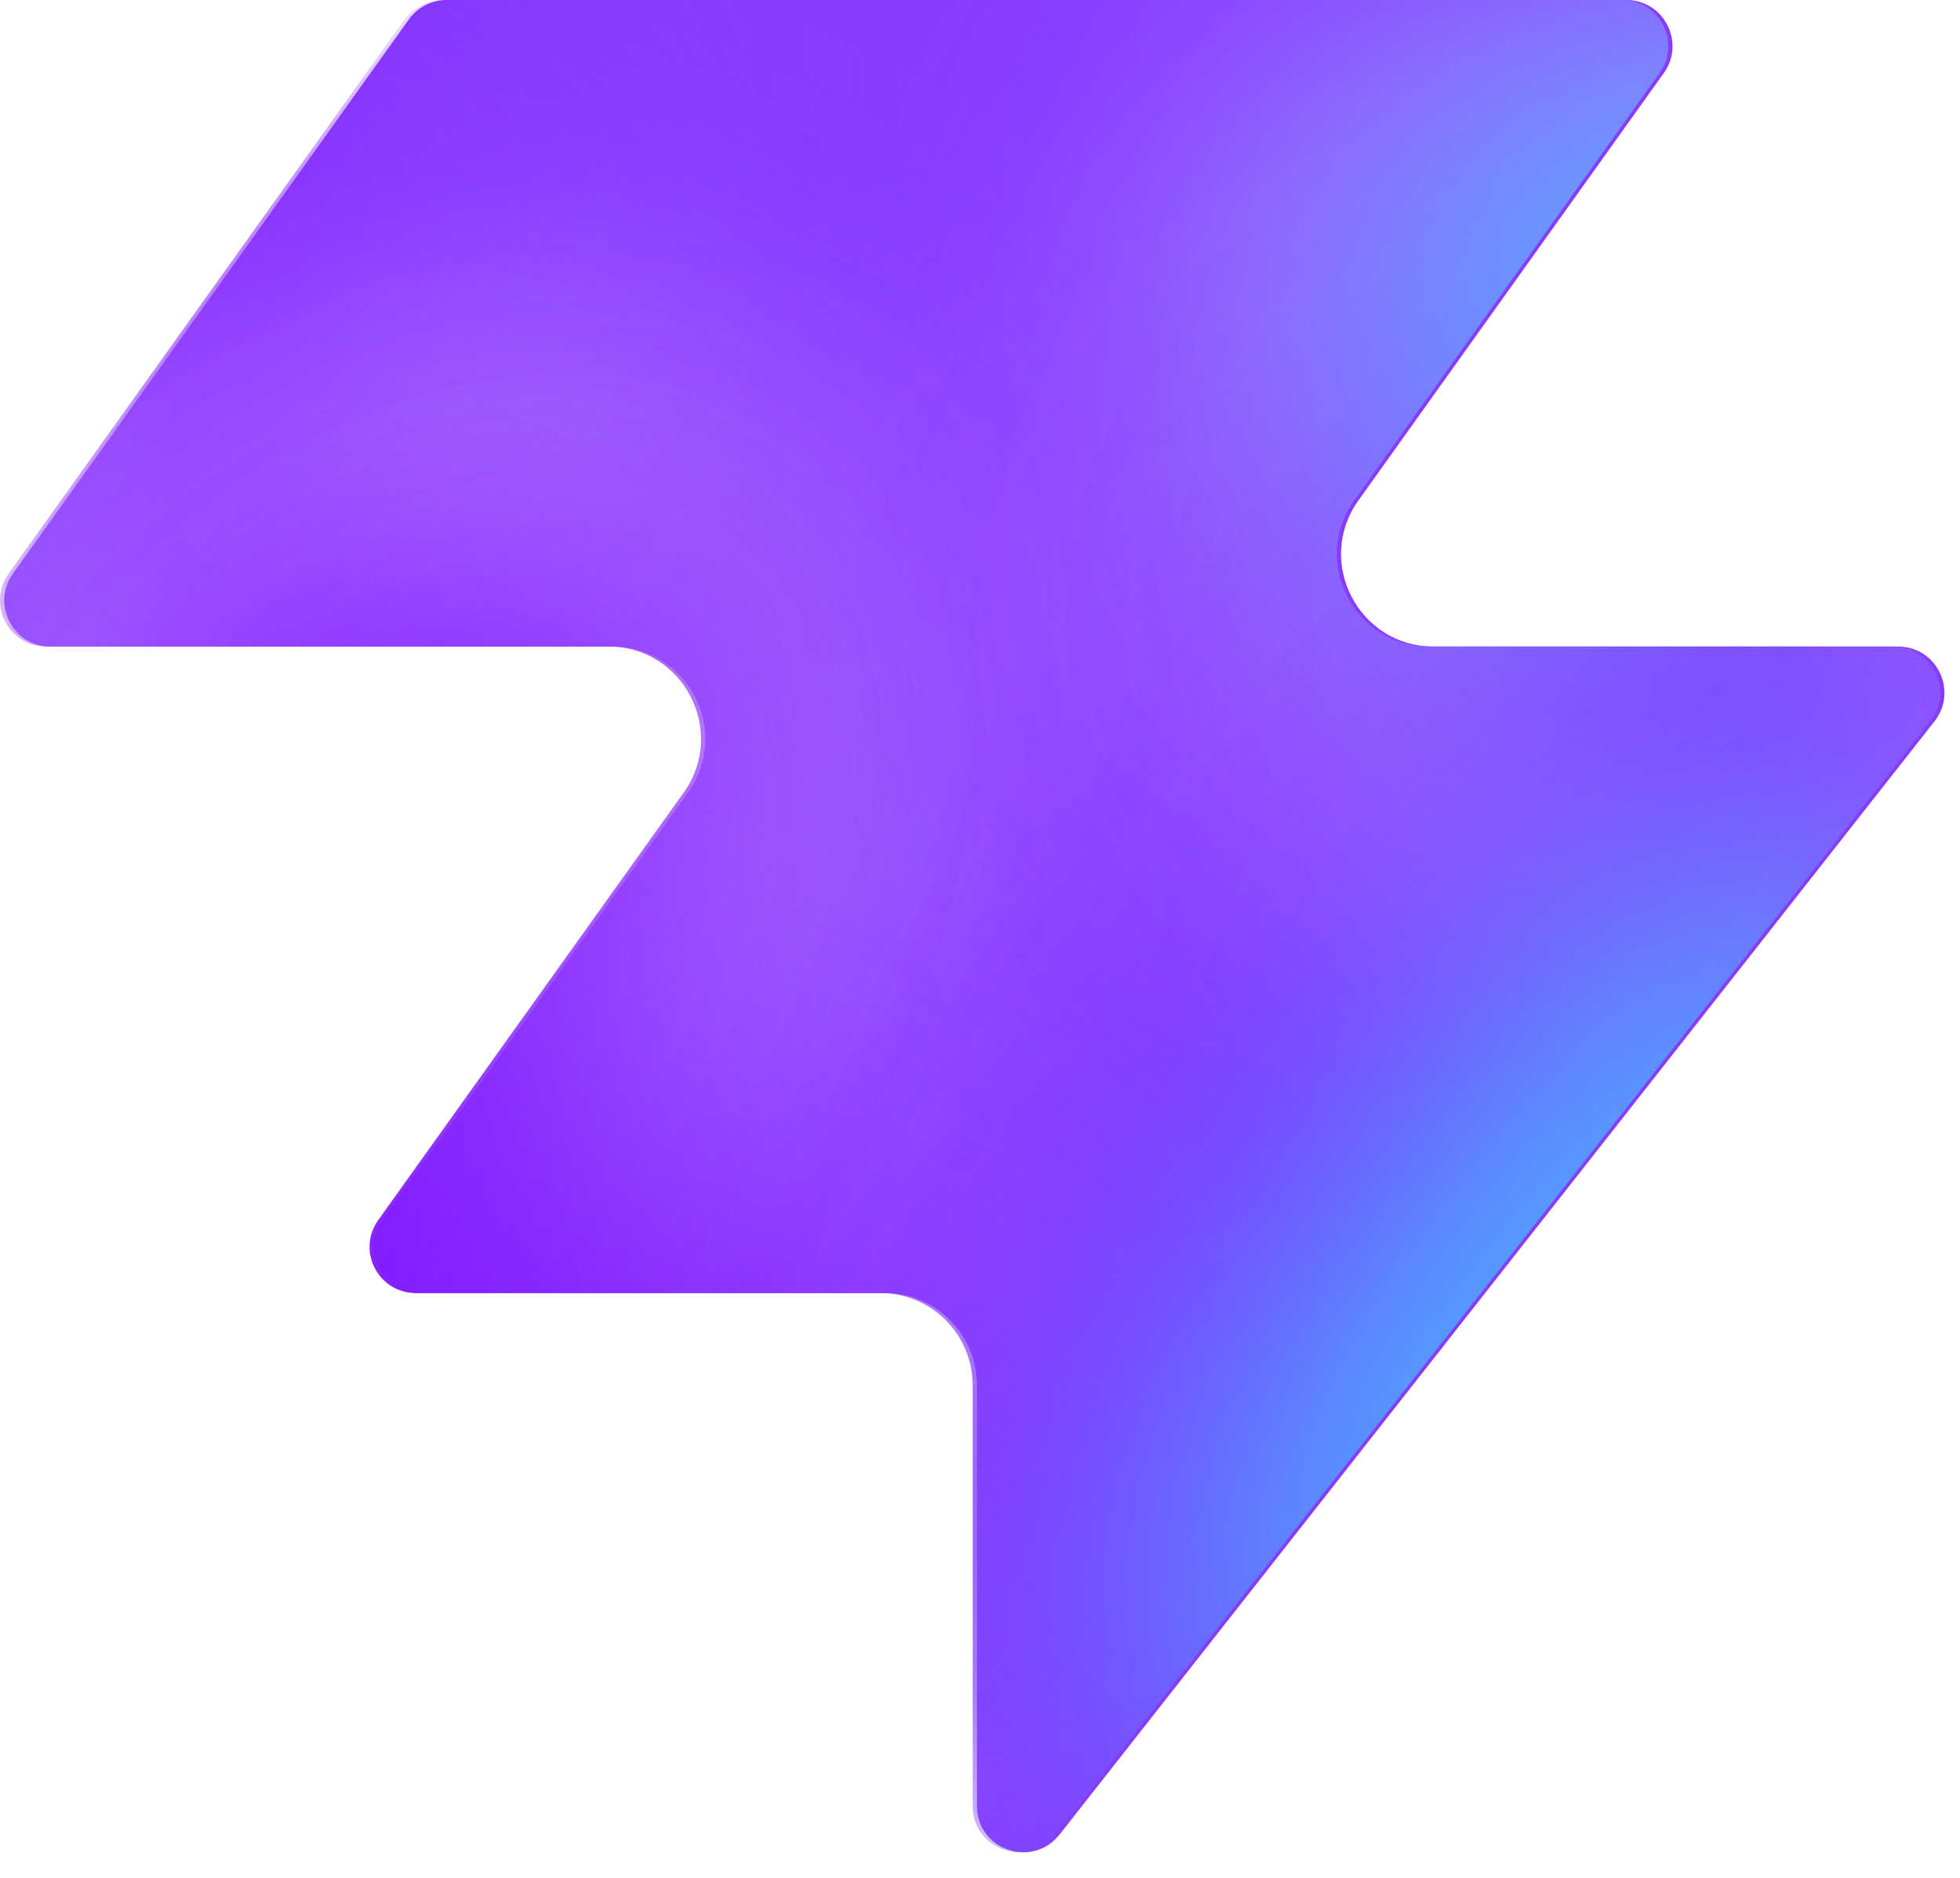
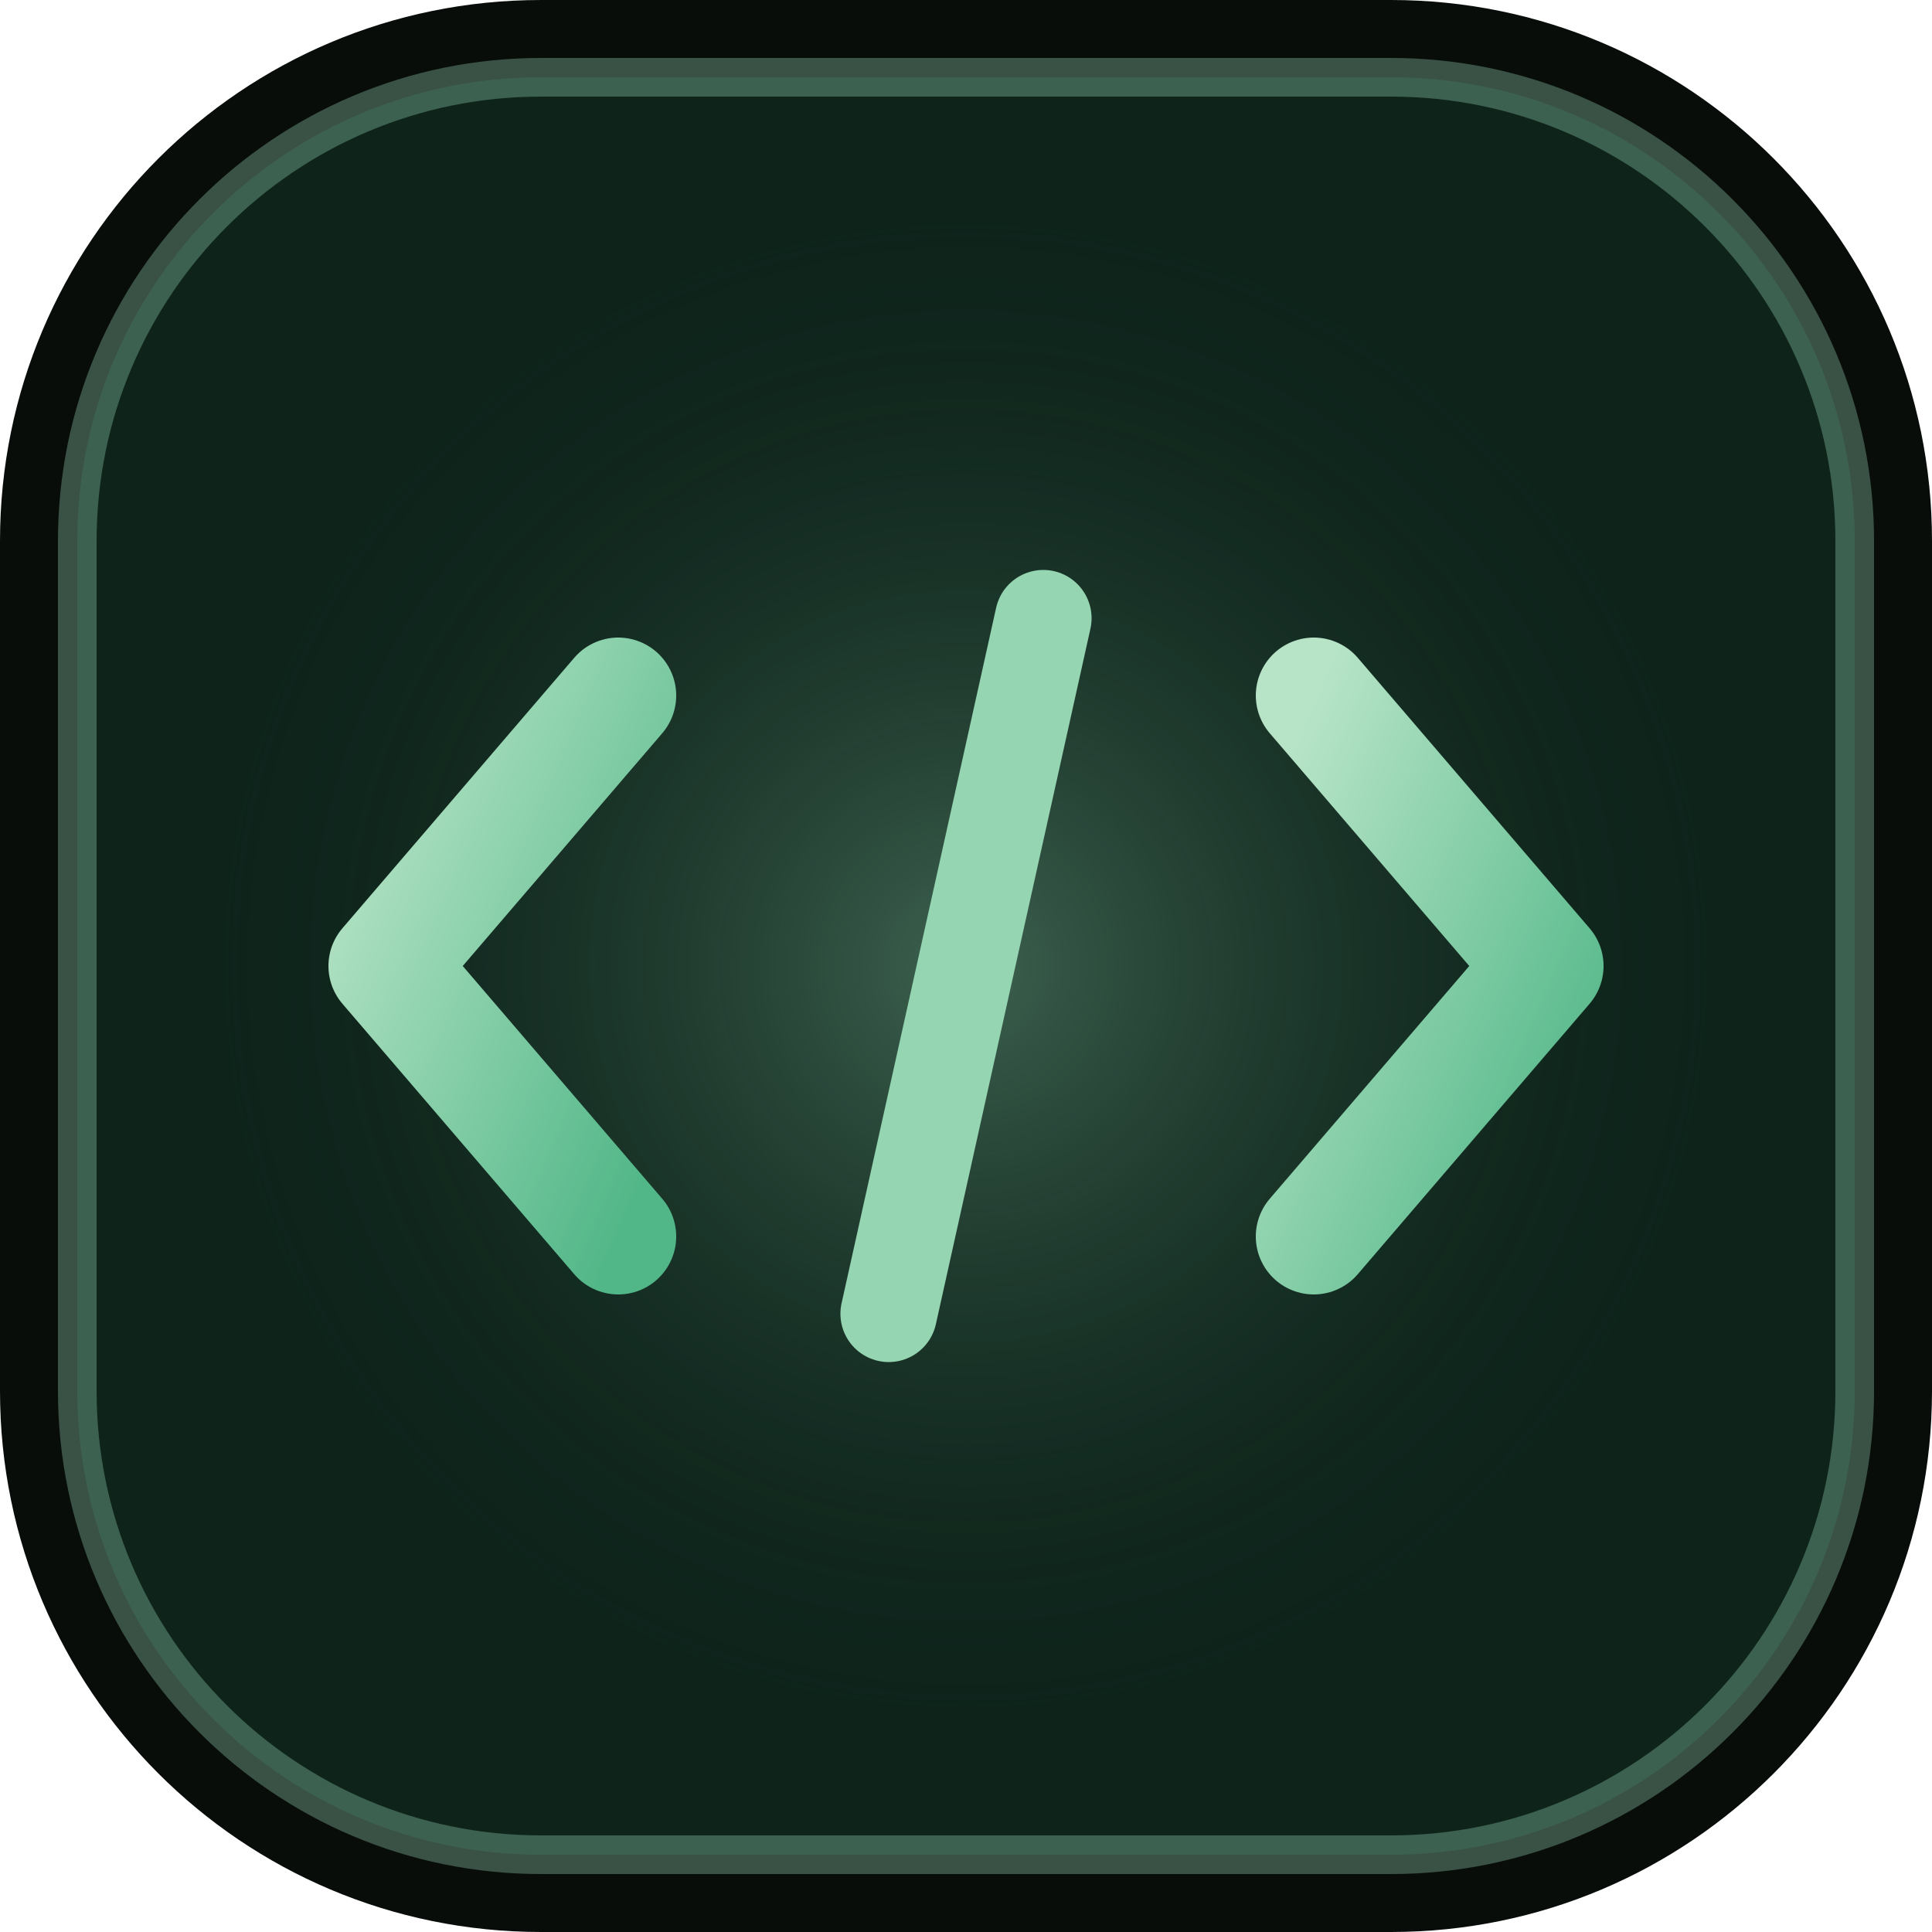
- <svg xmlns="http://www.w3.org/2000/svg" width="48" height="46" fill="none" viewBox="0 0 48 46">
-   <path fill="#863bff" d="M25.946 44.938c-.664.845-2.021.375-2.021-.698V33.937a2.26 2.26 0 0 0-2.262-2.262H10.287c-.92 0-1.456-1.04-.92-1.788l7.48-10.471c1.07-1.497 0-3.578-1.842-3.578H1.237c-.92 0-1.456-1.04-.92-1.788L10.013.474c.214-.297.556-.474.92-.474h28.894c.92 0 1.456 1.04.92 1.788l-7.48 10.471c-1.07 1.498 0 3.579 1.842 3.579h11.377c.943 0 1.473 1.088.89 1.83L25.947 44.94z" style="fill:#863bff;fill:color(display-p3 .525 .23 1);fill-opacity:1" />
-   <mask id="a" width="48" height="46" x="0" y="0" maskUnits="userSpaceOnUse" style="mask-type:alpha">
-     <path fill="#000" d="M25.842 44.938c-.664.844-2.021.375-2.021-.698V33.937a2.26 2.26 0 0 0-2.262-2.262H10.183c-.92 0-1.456-1.04-.92-1.788l7.48-10.471c1.07-1.498 0-3.579-1.842-3.579H1.133c-.92 0-1.456-1.04-.92-1.787L9.91.473c.214-.297.556-.474.92-.474h28.894c.92 0 1.456 1.04.92 1.788l-7.48 10.471c-1.07 1.498 0 3.578 1.842 3.578h11.377c.943 0 1.473 1.088.89 1.832L25.843 44.94z" style="fill:#000;fill-opacity:1" />
-   </mask>
-   <g mask="url(#a)">
-     <g filter="url(#b)">
-       <ellipse cx="5.508" cy="14.704" fill="#ede6ff" rx="5.508" ry="14.704" style="fill:#ede6ff;fill:color(display-p3 .927 .903 1);fill-opacity:1" transform="matrix(.00324 1 1 -.00324 -4.47 31.516)" />
-     </g>
-     <g filter="url(#c)">
-       <ellipse cx="10.399" cy="29.851" fill="#ede6ff" rx="10.399" ry="29.851" style="fill:#ede6ff;fill:color(display-p3 .927 .903 1);fill-opacity:1" transform="matrix(.00324 1 1 -.00324 -39.328 7.883)" />
-     </g>
-     <g filter="url(#d)">
-       <ellipse cx="5.508" cy="30.487" fill="#7e14ff" rx="5.508" ry="30.487" style="fill:#7e14ff;fill:color(display-p3 .492 .077 1);fill-opacity:1" transform="rotate(89.814 -25.913 -14.639)scale(1 -1)" />
-     </g>
-     <g filter="url(#e)">
-       <ellipse cx="5.508" cy="30.599" fill="#7e14ff" rx="5.508" ry="30.599" style="fill:#7e14ff;fill:color(display-p3 .492 .077 1);fill-opacity:1" transform="rotate(89.814 -32.644 -3.334)scale(1 -1)" />
-     </g>
-     <g filter="url(#f)">
-       <ellipse cx="5.508" cy="30.599" fill="#7e14ff" rx="5.508" ry="30.599" style="fill:#7e14ff;fill:color(display-p3 .492 .077 1);fill-opacity:1" transform="matrix(.00324 1 1 -.00324 -34.34 30.47)" />
-     </g>
-     <g filter="url(#g)">
-       <ellipse cx="14.072" cy="22.078" fill="#ede6ff" rx="14.072" ry="22.078" style="fill:#ede6ff;fill:color(display-p3 .927 .903 1);fill-opacity:1" transform="rotate(93.35 24.506 48.493)scale(-1 1)" />
-     </g>
-     <g filter="url(#h)">
-       <ellipse cx="3.47" cy="21.501" fill="#7e14ff" rx="3.47" ry="21.501" style="fill:#7e14ff;fill:color(display-p3 .492 .077 1);fill-opacity:1" transform="rotate(89.009 28.708 47.59)scale(-1 1)" />
-     </g>
-     <g filter="url(#i)">
-       <ellipse cx="3.47" cy="21.501" fill="#7e14ff" rx="3.47" ry="21.501" style="fill:#7e14ff;fill:color(display-p3 .492 .077 1);fill-opacity:1" transform="rotate(89.009 28.708 47.59)scale(-1 1)" />
-     </g>
-     <g filter="url(#j)">
-       <ellipse cx=".387" cy="8.972" fill="#7e14ff" rx="4.407" ry="29.108" style="fill:#7e14ff;fill:color(display-p3 .492 .077 1);fill-opacity:1" transform="rotate(39.51 .387 8.972)" />
-     </g>
-     <g filter="url(#k)">
-       <ellipse cx="47.523" cy="-6.092" fill="#7e14ff" rx="4.407" ry="29.108" style="fill:#7e14ff;fill:color(display-p3 .492 .077 1);fill-opacity:1" transform="rotate(37.892 47.523 -6.092)" />
-     </g>
-     <g filter="url(#l)">
-       <ellipse cx="41.412" cy="6.333" fill="#47bfff" rx="5.971" ry="9.665" style="fill:#47bfff;fill:color(display-p3 .28 .748 1);fill-opacity:1" transform="rotate(37.892 41.412 6.333)" />
-     </g>
-     <g filter="url(#m)">
-       <ellipse cx="-1.879" cy="38.332" fill="#7e14ff" rx="4.407" ry="29.108" style="fill:#7e14ff;fill:color(display-p3 .492 .077 1);fill-opacity:1" transform="rotate(37.892 -1.88 38.332)" />
-     </g>
-     <g filter="url(#n)">
-       <ellipse cx="-1.879" cy="38.332" fill="#7e14ff" rx="4.407" ry="29.108" style="fill:#7e14ff;fill:color(display-p3 .492 .077 1);fill-opacity:1" transform="rotate(37.892 -1.88 38.332)" />
-     </g>
-     <g filter="url(#o)">
-       <ellipse cx="35.651" cy="29.907" fill="#7e14ff" rx="4.407" ry="29.108" style="fill:#7e14ff;fill:color(display-p3 .492 .077 1);fill-opacity:1" transform="rotate(37.892 35.651 29.907)" />
-     </g>
-     <g filter="url(#p)">
-       <ellipse cx="38.418" cy="32.4" fill="#47bfff" rx="5.971" ry="15.297" style="fill:#47bfff;fill:color(display-p3 .28 .748 1);fill-opacity:1" transform="rotate(37.892 38.418 32.4)" />
-     </g>
-   </g>
+ <svg xmlns="http://www.w3.org/2000/svg" viewBox="0 0 100 100" fill="none">
  <defs>
-     <filter id="b" width="60.045" height="41.654" x="-19.77" y="16.149" color-interpolation-filters="sRGB" filterUnits="userSpaceOnUse">
-       <feFlood flood-opacity="0" result="BackgroundImageFix" />
-       <feBlend in="SourceGraphic" in2="BackgroundImageFix" result="shape" />
-       <feGaussianBlur result="effect1_foregroundBlur_2002_17158" stdDeviation="7.659" />
-     </filter>
-     <filter id="c" width="90.34" height="51.437" x="-54.613" y="-7.533" color-interpolation-filters="sRGB" filterUnits="userSpaceOnUse">
-       <feFlood flood-opacity="0" result="BackgroundImageFix" />
-       <feBlend in="SourceGraphic" in2="BackgroundImageFix" result="shape" />
-       <feGaussianBlur result="effect1_foregroundBlur_2002_17158" stdDeviation="7.659" />
-     </filter>
-     <filter id="d" width="79.355" height="29.4" x="-49.64" y="2.03" color-interpolation-filters="sRGB" filterUnits="userSpaceOnUse">
-       <feFlood flood-opacity="0" result="BackgroundImageFix" />
-       <feBlend in="SourceGraphic" in2="BackgroundImageFix" result="shape" />
-       <feGaussianBlur result="effect1_foregroundBlur_2002_17158" stdDeviation="4.596" />
-     </filter>
-     <filter id="e" width="79.579" height="29.4" x="-45.045" y="20.029" color-interpolation-filters="sRGB" filterUnits="userSpaceOnUse">
-       <feFlood flood-opacity="0" result="BackgroundImageFix" />
-       <feBlend in="SourceGraphic" in2="BackgroundImageFix" result="shape" />
-       <feGaussianBlur result="effect1_foregroundBlur_2002_17158" stdDeviation="4.596" />
-     </filter>
-     <filter id="f" width="79.579" height="29.4" x="-43.513" y="21.178" color-interpolation-filters="sRGB" filterUnits="userSpaceOnUse">
-       <feFlood flood-opacity="0" result="BackgroundImageFix" />
-       <feBlend in="SourceGraphic" in2="BackgroundImageFix" result="shape" />
-       <feGaussianBlur result="effect1_foregroundBlur_2002_17158" stdDeviation="4.596" />
-     </filter>
-     <filter id="g" width="74.749" height="58.852" x="15.756" y="-17.901" color-interpolation-filters="sRGB" filterUnits="userSpaceOnUse">
-       <feFlood flood-opacity="0" result="BackgroundImageFix" />
-       <feBlend in="SourceGraphic" in2="BackgroundImageFix" result="shape" />
-       <feGaussianBlur result="effect1_foregroundBlur_2002_17158" stdDeviation="7.659" />
-     </filter>
-     <filter id="h" width="61.377" height="25.362" x="23.548" y="2.284" color-interpolation-filters="sRGB" filterUnits="userSpaceOnUse">
-       <feFlood flood-opacity="0" result="BackgroundImageFix" />
-       <feBlend in="SourceGraphic" in2="BackgroundImageFix" result="shape" />
-       <feGaussianBlur result="effect1_foregroundBlur_2002_17158" stdDeviation="4.596" />
-     </filter>
-     <filter id="i" width="61.377" height="25.362" x="23.548" y="2.284" color-interpolation-filters="sRGB" filterUnits="userSpaceOnUse">
-       <feFlood flood-opacity="0" result="BackgroundImageFix" />
-       <feBlend in="SourceGraphic" in2="BackgroundImageFix" result="shape" />
-       <feGaussianBlur result="effect1_foregroundBlur_2002_17158" stdDeviation="4.596" />
-     </filter>
-     <filter id="j" width="56.045" height="63.649" x="-27.636" y="-22.853" color-interpolation-filters="sRGB" filterUnits="userSpaceOnUse">
-       <feFlood flood-opacity="0" result="BackgroundImageFix" />
-       <feBlend in="SourceGraphic" in2="BackgroundImageFix" result="shape" />
-       <feGaussianBlur result="effect1_foregroundBlur_2002_17158" stdDeviation="4.596" />
-     </filter>
-     <filter id="k" width="54.814" height="64.646" x="20.116" y="-38.415" color-interpolation-filters="sRGB" filterUnits="userSpaceOnUse">
-       <feFlood flood-opacity="0" result="BackgroundImageFix" />
-       <feBlend in="SourceGraphic" in2="BackgroundImageFix" result="shape" />
-       <feGaussianBlur result="effect1_foregroundBlur_2002_17158" stdDeviation="4.596" />
-     </filter>
-     <filter id="l" width="33.541" height="35.313" x="24.641" y="-11.323" color-interpolation-filters="sRGB" filterUnits="userSpaceOnUse">
-       <feFlood flood-opacity="0" result="BackgroundImageFix" />
-       <feBlend in="SourceGraphic" in2="BackgroundImageFix" result="shape" />
-       <feGaussianBlur result="effect1_foregroundBlur_2002_17158" stdDeviation="4.596" />
-     </filter>
-     <filter id="m" width="54.814" height="64.646" x="-29.286" y="6.009" color-interpolation-filters="sRGB" filterUnits="userSpaceOnUse">
-       <feFlood flood-opacity="0" result="BackgroundImageFix" />
-       <feBlend in="SourceGraphic" in2="BackgroundImageFix" result="shape" />
-       <feGaussianBlur result="effect1_foregroundBlur_2002_17158" stdDeviation="4.596" />
-     </filter>
-     <filter id="n" width="54.814" height="64.646" x="-29.286" y="6.009" color-interpolation-filters="sRGB" filterUnits="userSpaceOnUse">
-       <feFlood flood-opacity="0" result="BackgroundImageFix" />
-       <feBlend in="SourceGraphic" in2="BackgroundImageFix" result="shape" />
-       <feGaussianBlur result="effect1_foregroundBlur_2002_17158" stdDeviation="4.596" />
-     </filter>
-     <filter id="o" width="54.814" height="64.646" x="8.244" y="-2.416" color-interpolation-filters="sRGB" filterUnits="userSpaceOnUse">
-       <feFlood flood-opacity="0" result="BackgroundImageFix" />
-       <feBlend in="SourceGraphic" in2="BackgroundImageFix" result="shape" />
-       <feGaussianBlur result="effect1_foregroundBlur_2002_17158" stdDeviation="4.596" />
-     </filter>
-     <filter id="p" width="39.409" height="43.623" x="18.713" y="10.588" color-interpolation-filters="sRGB" filterUnits="userSpaceOnUse">
-       <feFlood flood-opacity="0" result="BackgroundImageFix" />
-       <feBlend in="SourceGraphic" in2="BackgroundImageFix" result="shape" />
-       <feGaussianBlur result="effect1_foregroundBlur_2002_17158" stdDeviation="4.596" />
-     </filter>
+     <radialGradient id="fav-glow" cx="50%" cy="50%" r="50%">
+       <stop offset="0%" stop-color="#95d5b2" stop-opacity="0.35" />
+       <stop offset="100%" stop-color="#0e241b" stop-opacity="0" />
+     </radialGradient>
+     <linearGradient id="fav-grad" x1="0%" y1="0%" x2="100%" y2="100%">
+       <stop offset="0%" stop-color="#b7e4c7" />
+       <stop offset="100%" stop-color="#52b788" />
+     </linearGradient>
  </defs>
+   <rect width="100" height="100" rx="28" fill="#080d0a" />
+   <rect width="92" height="92" x="4" y="4" rx="24" fill="#0e241b" stroke="#95d5b2" stroke-opacity="0.35" stroke-width="2" />
+   <circle cx="50" cy="50" r="40" fill="url(#fav-glow)" />
+ 
+   {/* Code Icon Symbol */}
+   <path d="M 32 36 L 20 50 L 32 64" stroke="url(#fav-grad)" stroke-width="6" stroke-linecap="round" stroke-linejoin="round" />
+   <path d="M 68 36 L 80 50 L 68 64" stroke="url(#fav-grad)" stroke-width="6" stroke-linecap="round" stroke-linejoin="round" />
+   <path d="M 54 32 L 46 68" stroke="#95d5b2" stroke-width="5" stroke-linecap="round" />
</svg>
